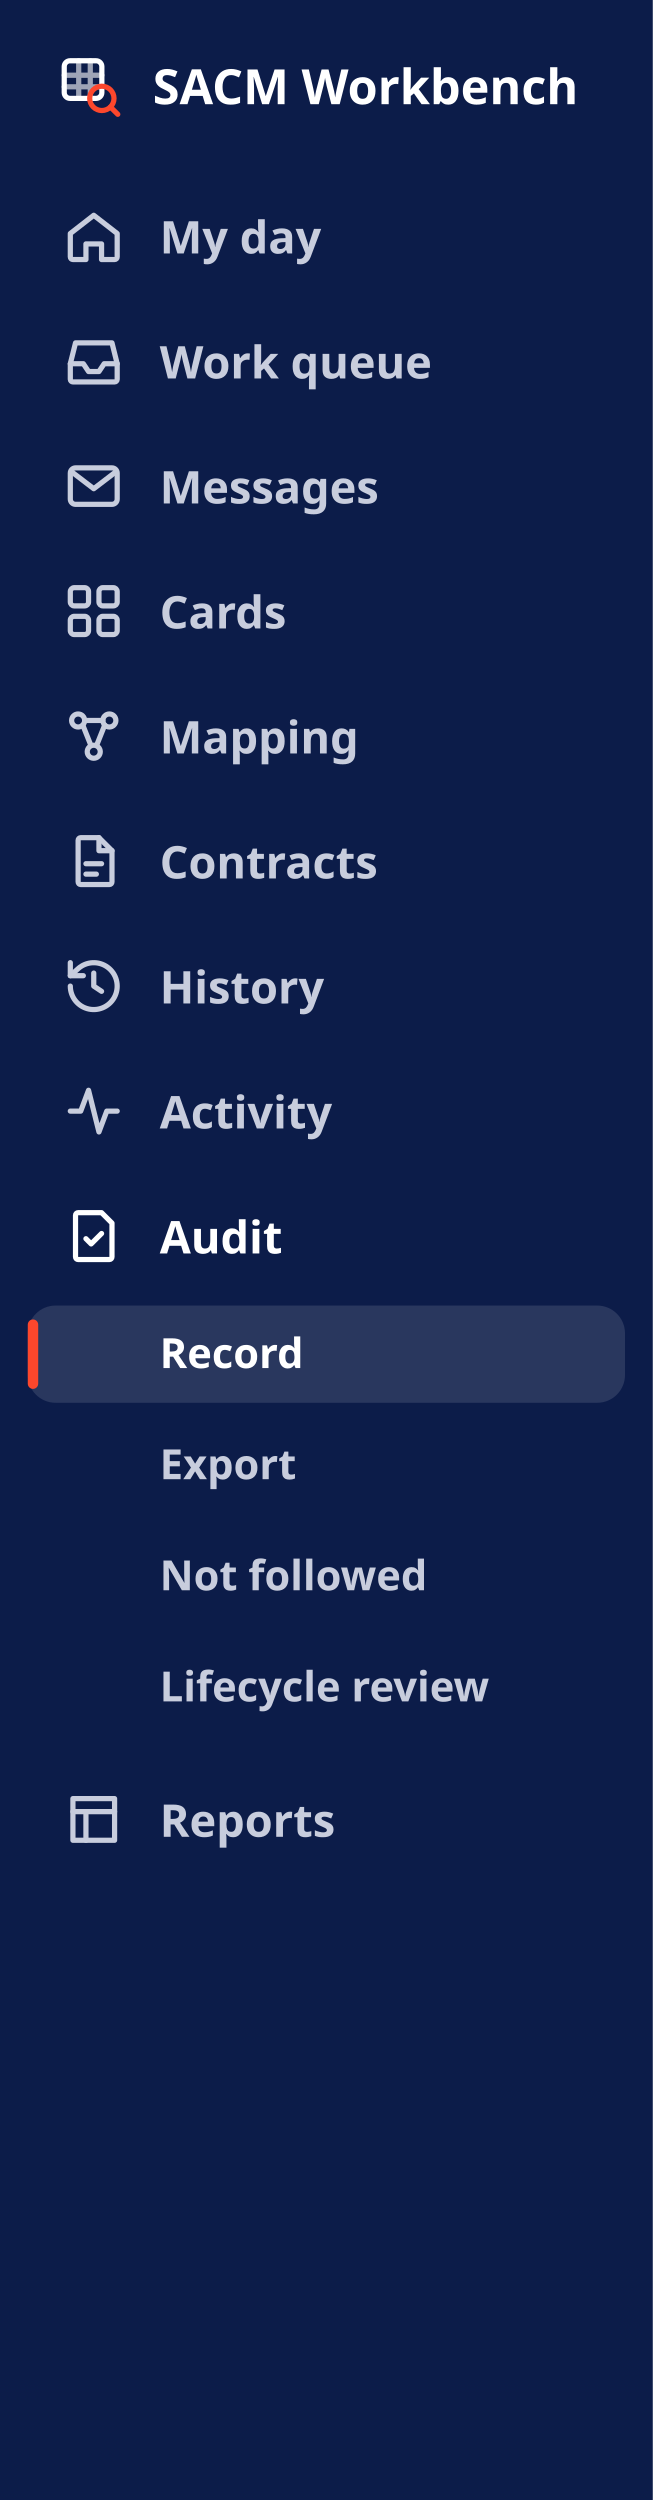
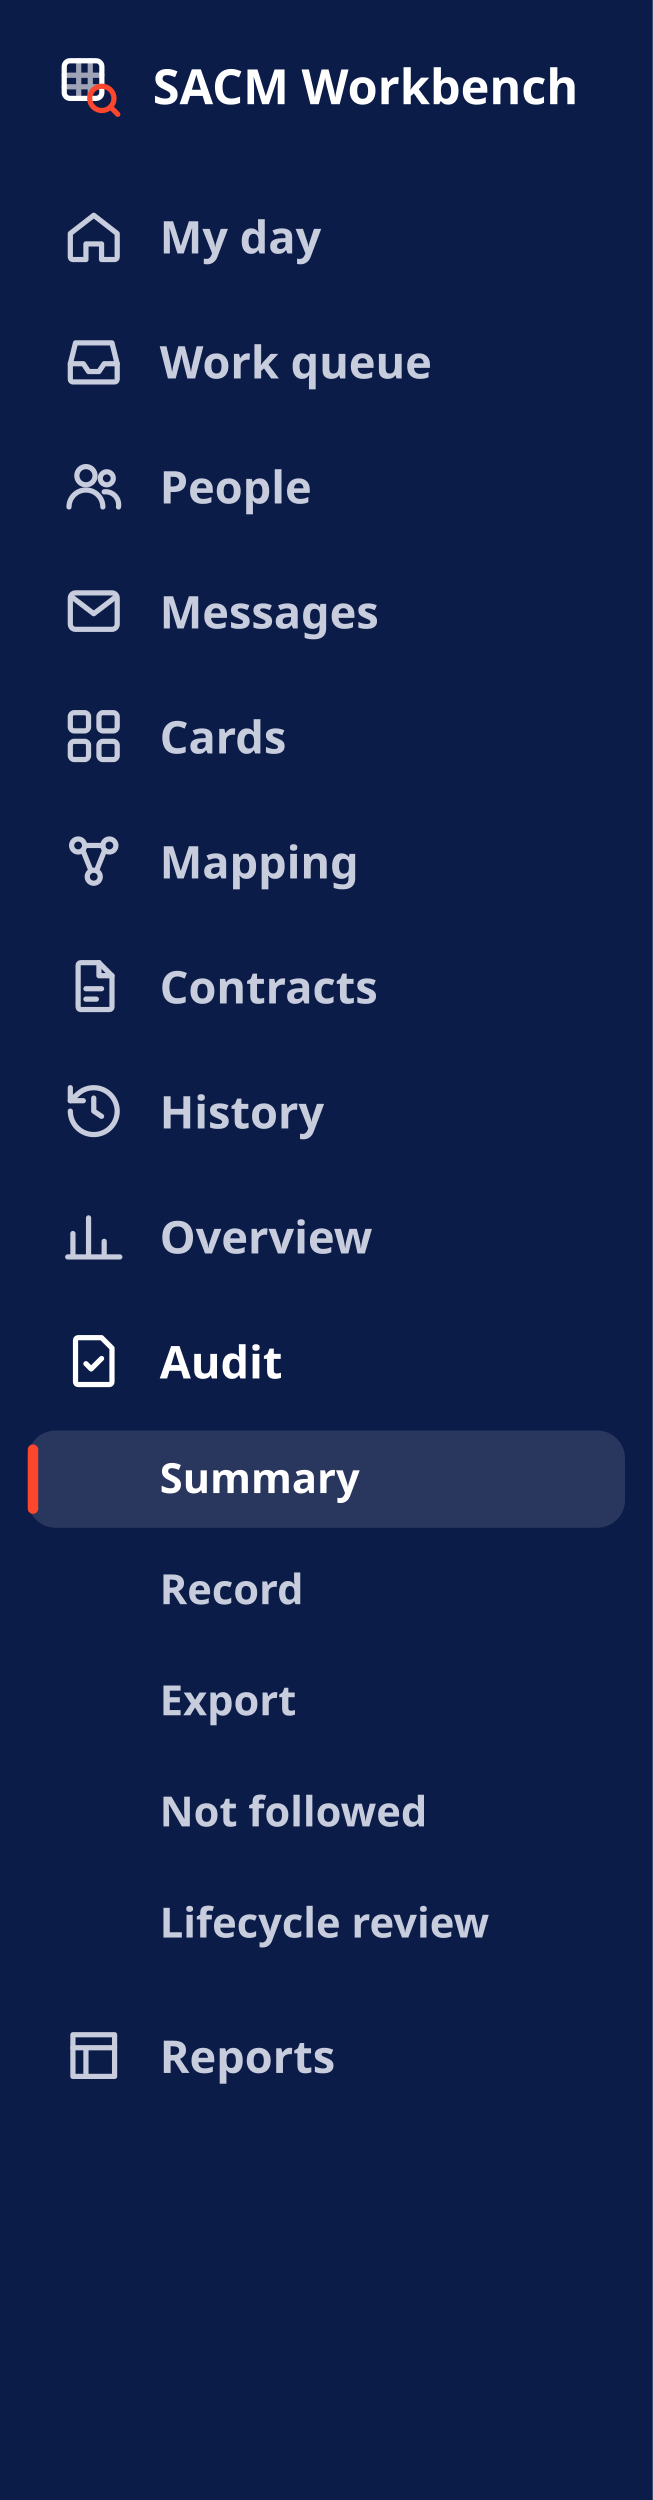
<svg xmlns="http://www.w3.org/2000/svg" width="188" height="720" viewBox="0 0 188 720">
  <rect width="188" height="720" fill="#0c1c49" />
  <g transform="translate(16 15) scale(0.8333)" fill="none" stroke="#ffffff" stroke-width="1.8" stroke-linecap="round" stroke-linejoin="round">
    <rect x="3" y="3" width="13" height="13" rx="2" />
    <path d="M3 8h13M3 12h13M8 3v13M12 3v13" opacity=".6" />
    <circle cx="16" cy="16" r="4.2" stroke="#fd472c" />
    <path d="M19 19l2.5 2.5" stroke="#fd472c" />
  </g>
  <text x="44" y="30" font-family="Segoe UI, sans-serif" font-size="14" font-weight="700" fill="#ffffff">SACM Workbench</text>
  <g transform="translate(18 59) scale(0.75)" fill="none" stroke="#e6e9f4" stroke-width="2" stroke-linecap="round" stroke-linejoin="round" opacity="0.86">
    <path d="M3 11l9-7 9 7v9a1 1 0 0 1-1 1h-5v-6H9v6H4a1 1 0 0 1-1-1z" />
  </g>
  <text x="46" y="73" font-family="Segoe UI, sans-serif" font-size="13" font-weight="600" fill="#e6e9f4" opacity="0.86">My day</text>
  <g transform="translate(18 95) scale(0.75)" fill="none" stroke="#e6e9f4" stroke-width="2" stroke-linecap="round" stroke-linejoin="round" opacity="0.86">
    <path d="M3 13h5l2 3h4l2-3h5" />
    <path d="M5 5h14l2 8v6a1 1 0 0 1-1 1H4a1 1 0 0 1-1-1v-6z" />
  </g>
  <text x="46" y="109" font-family="Segoe UI, sans-serif" font-size="13" font-weight="600" fill="#e6e9f4" opacity="0.86">Work queue</text>
  <g transform="translate(18 131) scale(0.75)" fill="none" stroke="#e6e9f4" stroke-width="2" stroke-linecap="round" stroke-linejoin="round" opacity="0.86">
+     <circle cx="9" cy="8" r="3.5" />
+     <path d="M2.5 20a6.5 6.5 0 0 1 13 0" />
+     <circle cx="17" cy="9" r="2.5" />
+     <path d="M16 14.2a5 5 0 0 1 5.5 5.8" />
+   </g>
+   <text x="46" y="145" font-family="Segoe UI, sans-serif" font-size="13" font-weight="600" fill="#e6e9f4" opacity="0.86">People</text>
+   <g transform="translate(18 167) scale(0.75)" fill="none" stroke="#e6e9f4" stroke-width="2" stroke-linecap="round" stroke-linejoin="round" opacity="0.86">
    <rect x="3" y="5" width="18" height="14" rx="2" />
    <path d="M3.5 6.5L12 13l8.5-6.5" />
  </g>
-   <text x="46" y="145" font-family="Segoe UI, sans-serif" font-size="13" font-weight="600" fill="#e6e9f4" opacity="0.86">Messages</text>
-   <g transform="translate(18 167) scale(0.75)" fill="none" stroke="#e6e9f4" stroke-width="2" stroke-linecap="round" stroke-linejoin="round" opacity="0.86">
+   <text x="46" y="181" font-family="Segoe UI, sans-serif" font-size="13" font-weight="600" fill="#e6e9f4" opacity="0.86">Messages</text>
+   <g transform="translate(18 203) scale(0.75)" fill="none" stroke="#e6e9f4" stroke-width="2" stroke-linecap="round" stroke-linejoin="round" opacity="0.86">
    <rect x="3" y="3" width="7" height="7" rx="1.5" />
    <rect x="14" y="3" width="7" height="7" rx="1.5" />
    <rect x="3" y="14" width="7" height="7" rx="1.5" />
    <rect x="14" y="14" width="7" height="7" rx="1.5" />
  </g>
-   <text x="46" y="181" font-family="Segoe UI, sans-serif" font-size="13" font-weight="600" fill="#e6e9f4" opacity="0.86">Cards</text>
-   <g transform="translate(18 203) scale(0.75)" fill="none" stroke="#e6e9f4" stroke-width="2" stroke-linecap="round" stroke-linejoin="round" opacity="0.86">
+   <text x="46" y="217" font-family="Segoe UI, sans-serif" font-size="13" font-weight="600" fill="#e6e9f4" opacity="0.86">Cards</text>
+   <g transform="translate(18 239) scale(0.75)" fill="none" stroke="#e6e9f4" stroke-width="2" stroke-linecap="round" stroke-linejoin="round" opacity="0.86">
    <circle cx="6" cy="6" r="2.5" />
    <circle cx="18" cy="6" r="2.5" />
    <circle cx="12" cy="18" r="2.5" />
    <path d="M7.8 7.8l3 7.5M16.2 7.8l-3 7.5M8.5 6h7" />
  </g>
-   <text x="46" y="217" font-family="Segoe UI, sans-serif" font-size="13" font-weight="600" fill="#e6e9f4" opacity="0.86">Mapping</text>
-   <g transform="translate(18 239) scale(0.75)" fill="none" stroke="#e6e9f4" stroke-width="2" stroke-linecap="round" stroke-linejoin="round" opacity="0.86">
+   <text x="46" y="253" font-family="Segoe UI, sans-serif" font-size="13" font-weight="600" fill="#e6e9f4" opacity="0.86">Mapping</text>
+   <g transform="translate(18 275) scale(0.75)" fill="none" stroke="#e6e9f4" stroke-width="2" stroke-linecap="round" stroke-linejoin="round" opacity="0.86">
    <path d="M7 3h7l5 5v12a1 1 0 0 1-1 1H7a1 1 0 0 1-1-1V4a1 1 0 0 1 1-1z" />
    <path d="M14 3v5h5M9 13h6M9 17h4" />
  </g>
-   <text x="46" y="253" font-family="Segoe UI, sans-serif" font-size="13" font-weight="600" fill="#e6e9f4" opacity="0.86">Contracts</text>
-   <g transform="translate(18 275) scale(0.75)" fill="none" stroke="#e6e9f4" stroke-width="2" stroke-linecap="round" stroke-linejoin="round" opacity="0.86">
+   <text x="46" y="289" font-family="Segoe UI, sans-serif" font-size="13" font-weight="600" fill="#e6e9f4" opacity="0.86">Contracts</text>
+   <g transform="translate(18 311) scale(0.75)" fill="none" stroke="#e6e9f4" stroke-width="2" stroke-linecap="round" stroke-linejoin="round" opacity="0.86">
    <path d="M3 12a9 9 0 1 0 3-6.7L3 8" />
    <path d="M3 3v5h5" />
    <path d="M12 7v5l3 2" />
  </g>
-   <text x="46" y="289" font-family="Segoe UI, sans-serif" font-size="13" font-weight="600" fill="#e6e9f4" opacity="0.86">History</text>
-   <g transform="translate(18 311) scale(0.75)" fill="none" stroke="#e6e9f4" stroke-width="2" stroke-linecap="round" stroke-linejoin="round" opacity="0.86">
-     <path d="M3 12h4l3-8 4 16 3-8h4" />
+   <text x="46" y="325" font-family="Segoe UI, sans-serif" font-size="13" font-weight="600" fill="#e6e9f4" opacity="0.86">History</text>
+   <g transform="translate(18 347) scale(0.75)" fill="none" stroke="#e6e9f4" stroke-width="2" stroke-linecap="round" stroke-linejoin="round" opacity="0.86">
+     <path d="M4 20V11M10 20V5M16 20v-6M2 20h20" />
  </g>
-   <text x="46" y="325" font-family="Segoe UI, sans-serif" font-size="13" font-weight="600" fill="#e6e9f4" opacity="0.86">Activity</text>
-   <g transform="translate(18 347) scale(0.75)" fill="none" stroke="#ffffff" stroke-width="2" stroke-linecap="round" stroke-linejoin="round">
+   <text x="46" y="361" font-family="Segoe UI, sans-serif" font-size="13" font-weight="600" fill="#e6e9f4" opacity="0.86">Overview</text>
+   <g transform="translate(18 383) scale(0.75)" fill="none" stroke="#ffffff" stroke-width="2" stroke-linecap="round" stroke-linejoin="round">
    <path d="M9 3h6l4 4v13a1 1 0 0 1-1 1H6a1 1 0 0 1-1-1V4a1 1 0 0 1 1-1z" />
    <path d="M9 13l2 2 4-4" />
  </g>
-   <text x="46" y="361" font-family="Segoe UI, sans-serif" font-size="13" font-weight="600" fill="#ffffff">Audit</text>
-   <rect x="8" y="376" width="172" height="28" rx="8" fill="#ffffff" fill-opacity="0.12" />
-   <rect x="8" y="380" width="3" height="20" rx="1.5" fill="#fd472c" />
-   <text x="46" y="394" font-family="Segoe UI, sans-serif" font-size="12" font-weight="600" fill="#ffffff">Record</text>
-   <text x="46" y="426" font-family="Segoe UI, sans-serif" font-size="12" font-weight="600" fill="#e6e9f4" opacity="0.86">Export</text>
-   <text x="46" y="458" font-family="Segoe UI, sans-serif" font-size="12" font-weight="600" fill="#e6e9f4" opacity="0.86">Not followed</text>
-   <text x="46" y="490" font-family="Segoe UI, sans-serif" font-size="12" font-weight="600" fill="#e6e9f4" opacity="0.86">Lifecycle review</text>
-   <g transform="translate(18 515) scale(0.75)" fill="none" stroke="#e6e9f4" stroke-width="2" stroke-linecap="round" stroke-linejoin="round" opacity="0.86">
+   <text x="46" y="397" font-family="Segoe UI, sans-serif" font-size="13" font-weight="600" fill="#ffffff">Audit</text>
+   <rect x="8" y="412" width="172" height="28" rx="8" fill="#ffffff" fill-opacity="0.12" />
+   <rect x="8" y="416" width="3" height="20" rx="1.5" fill="#fd472c" />
+   <text x="46" y="430" font-family="Segoe UI, sans-serif" font-size="12" font-weight="600" fill="#ffffff">Summary</text>
+   <text x="46" y="462" font-family="Segoe UI, sans-serif" font-size="12" font-weight="600" fill="#e6e9f4" opacity="0.86">Record</text>
+   <text x="46" y="494" font-family="Segoe UI, sans-serif" font-size="12" font-weight="600" fill="#e6e9f4" opacity="0.86">Export</text>
+   <text x="46" y="526" font-family="Segoe UI, sans-serif" font-size="12" font-weight="600" fill="#e6e9f4" opacity="0.86">Not followed</text>
+   <text x="46" y="558" font-family="Segoe UI, sans-serif" font-size="12" font-weight="600" fill="#e6e9f4" opacity="0.86">Lifecycle review</text>
+   <g transform="translate(18 583) scale(0.75)" fill="none" stroke="#e6e9f4" stroke-width="2" stroke-linecap="round" stroke-linejoin="round" opacity="0.86">
    <path d="M4 4h16v16H4z" />
    <path d="M4 9h16M9 9v11" />
  </g>
-   <text x="46" y="529" font-family="Segoe UI, sans-serif" font-size="13" font-weight="600" fill="#e6e9f4" opacity="0.86">Reports</text>
+   <text x="46" y="597" font-family="Segoe UI, sans-serif" font-size="13" font-weight="600" fill="#e6e9f4" opacity="0.86">Reports</text>
</svg>
